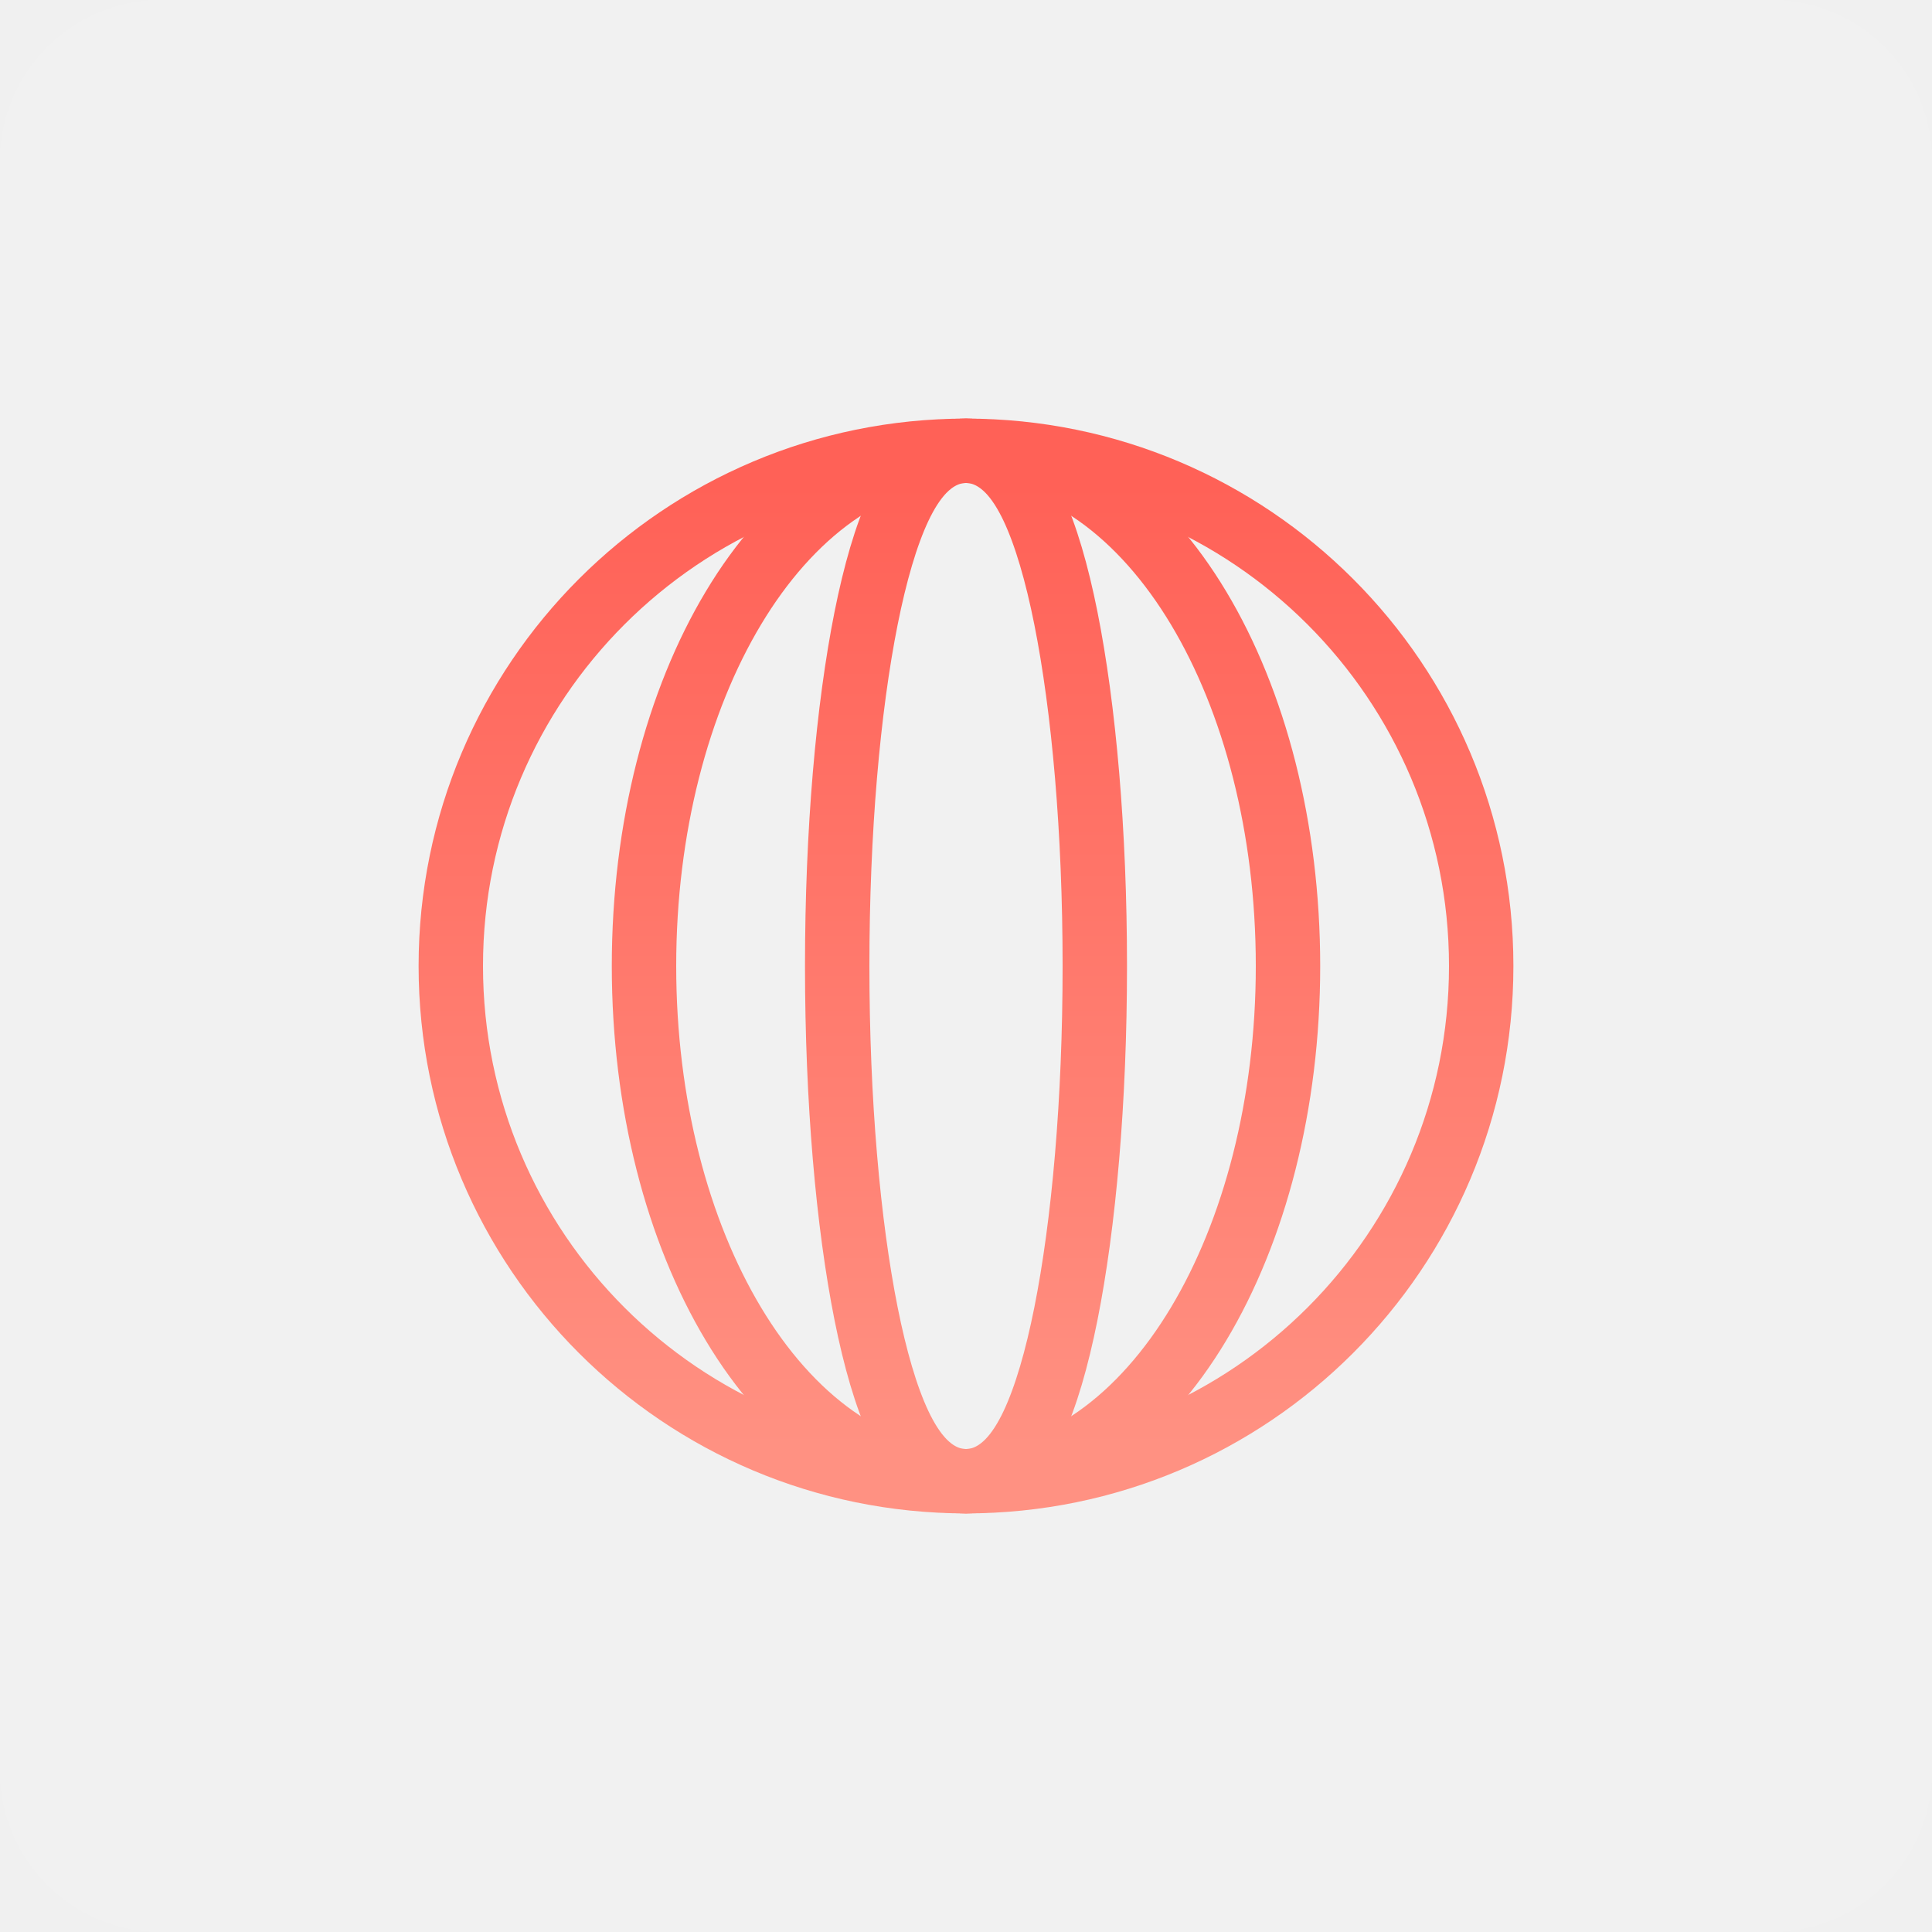
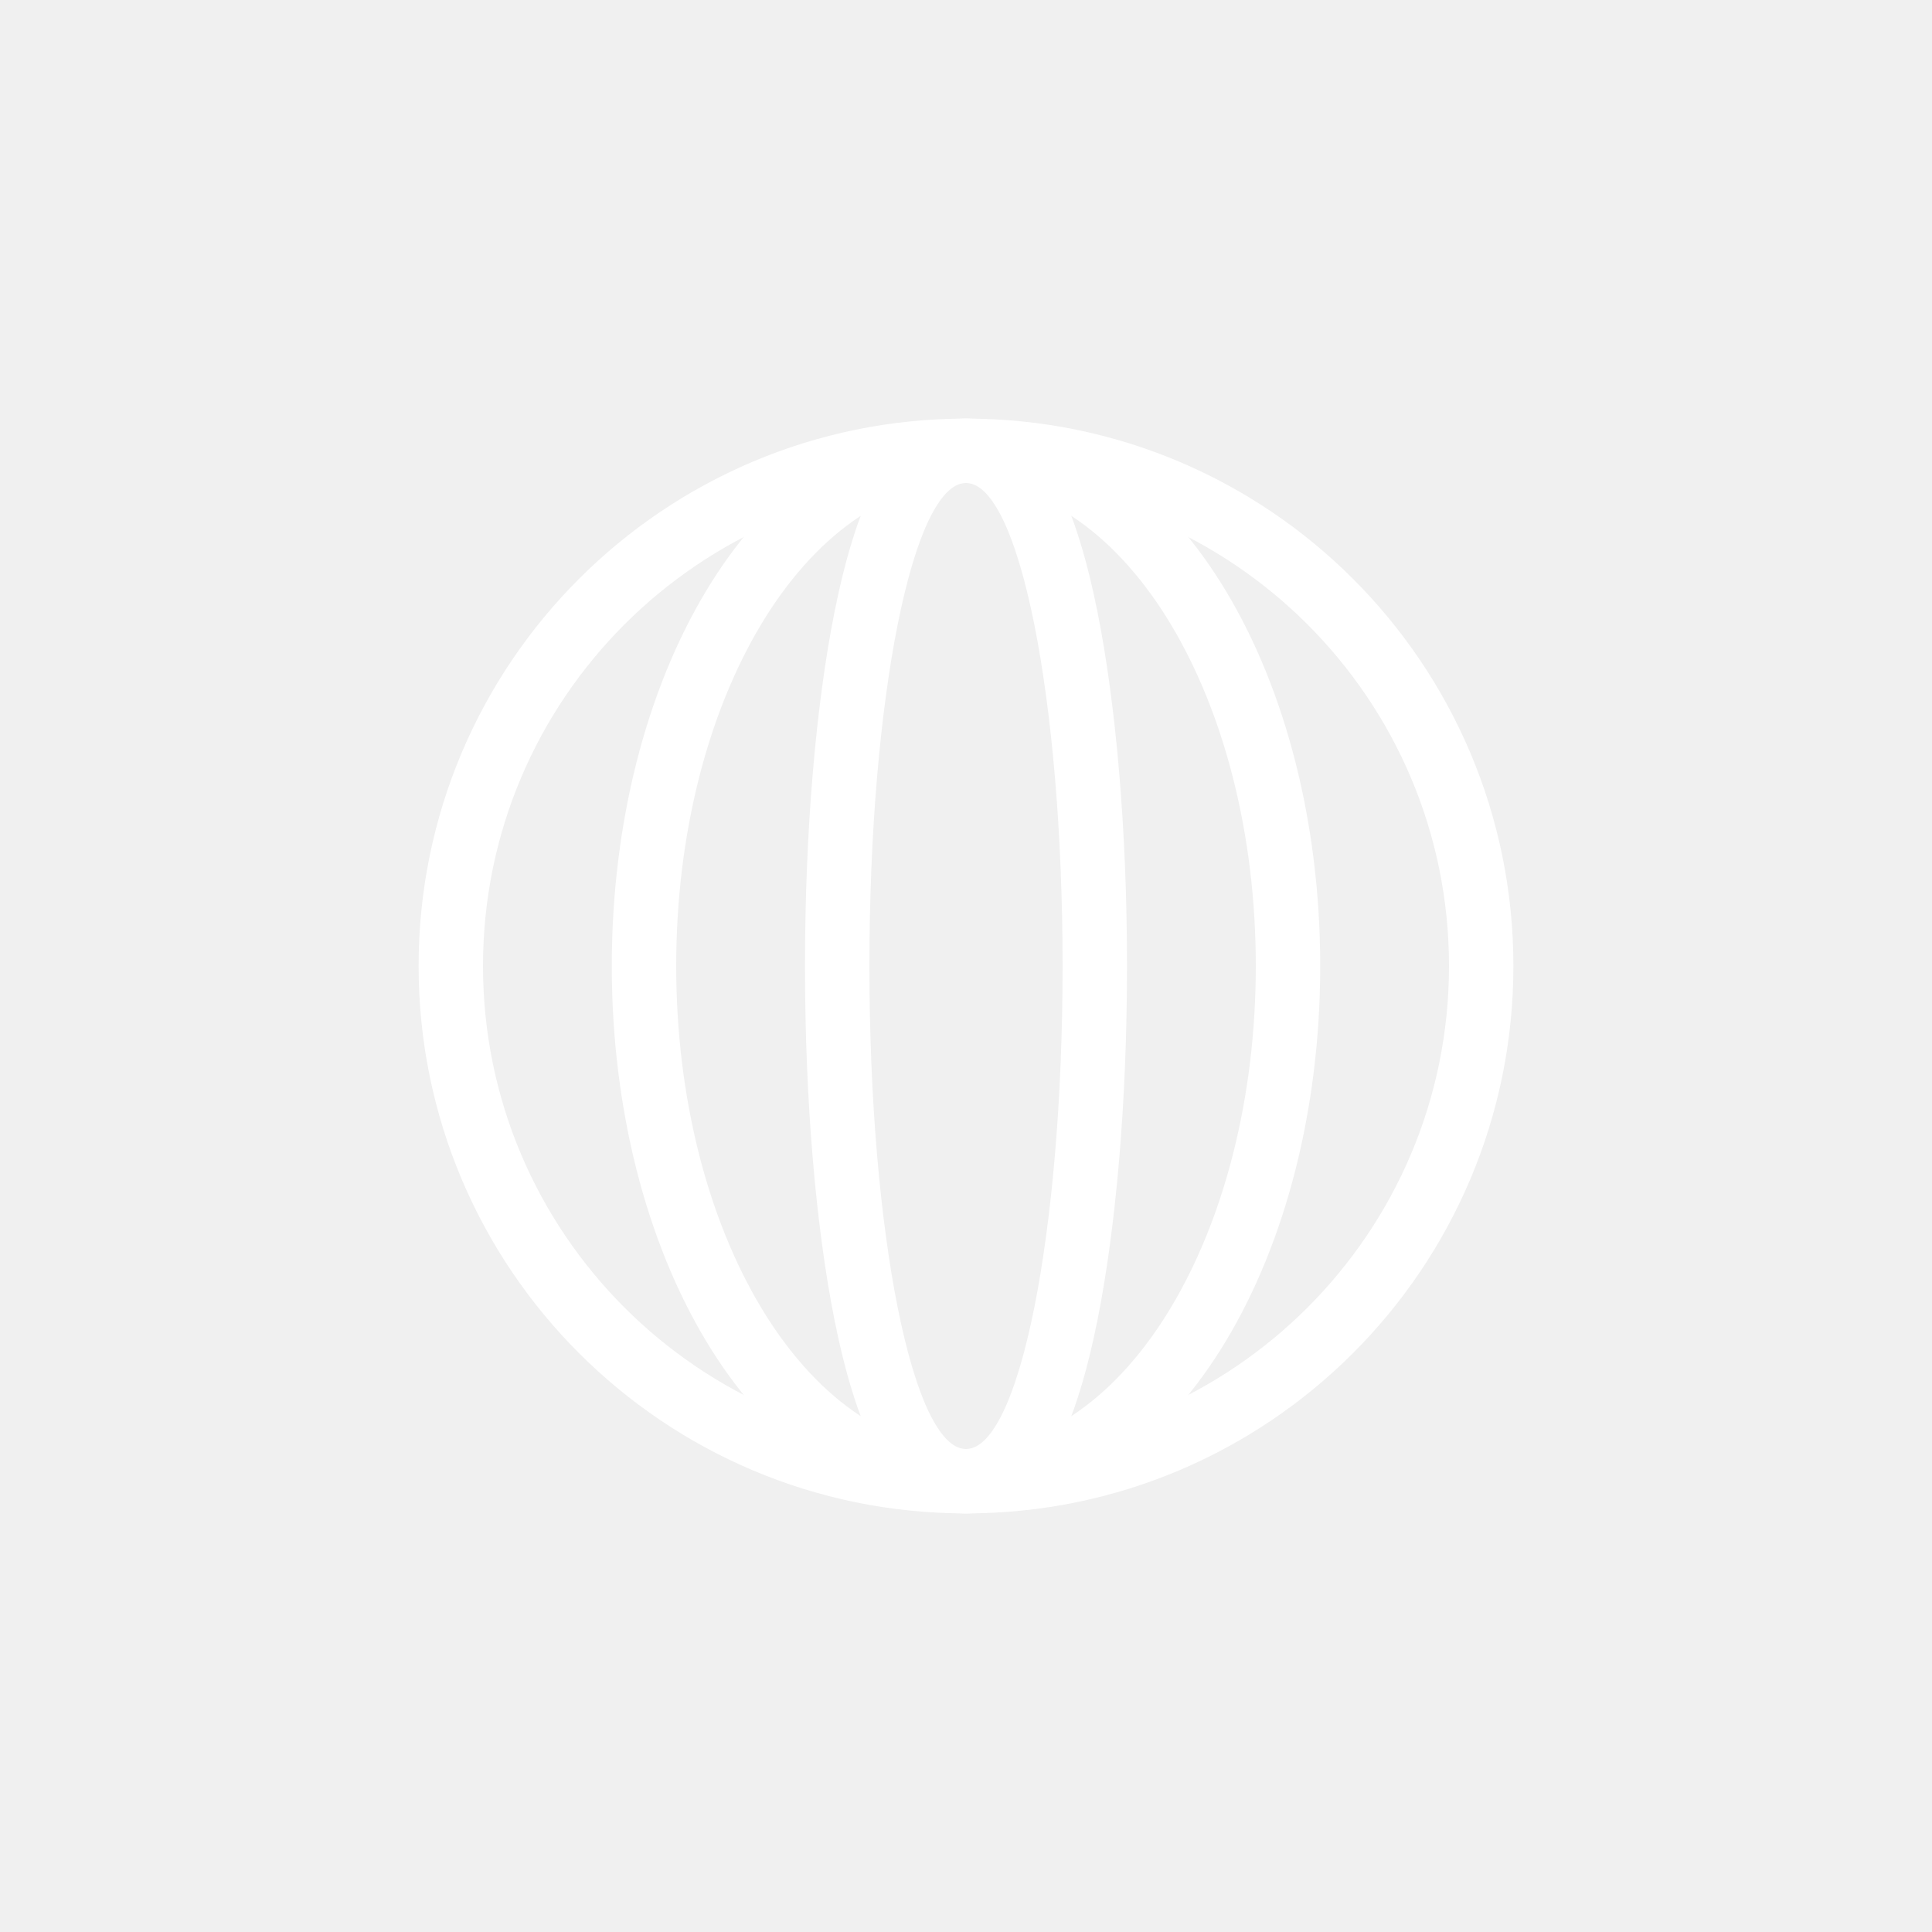
<svg xmlns="http://www.w3.org/2000/svg" width="60" height="60" viewBox="0 0 60 60" fill="none">
-   <rect width="60" height="60" rx="5" fill="white" fill-opacity="0.1" />
-   <g filter="url(#filter0_b_1_42158)">
-     <circle cx="30" cy="30" r="16" stroke="url(#paint0_linear_1_42158)" stroke-width="2" stroke-linecap="round" />
+   <g filter="url(#filter0_b_120_45426)">
+     <circle cx="30" cy="30" r="16" stroke="white" stroke-width="2" stroke-linecap="round" />
  </g>
-   <g filter="url(#filter1_b_1_42158)">
-     <path d="M30 46C32.974 46 35.497 43.996 37.221 41.121C38.958 38.227 40 34.292 40 30C40 25.708 38.958 21.773 37.221 18.879C35.497 16.004 32.974 14 30 14C27.026 14 24.503 16.004 22.779 18.879C21.042 21.773 20 25.708 20 30C20 34.292 21.042 38.227 22.779 41.121C24.503 43.996 27.026 46 30 46Z" stroke="url(#paint1_linear_1_42158)" stroke-width="2" stroke-linecap="round" />
+   <g filter="url(#filter1_b_120_45426)">
+     <path d="M30 46C32.974 46 35.497 43.996 37.221 41.121C38.958 38.227 40 34.292 40 30C40 25.708 38.958 21.773 37.221 18.879C35.497 16.004 32.974 14 30 14C27.026 14 24.503 16.004 22.779 18.879C21.042 21.773 20 25.708 20 30C20 34.292 21.042 38.227 22.779 41.121C24.503 43.996 27.026 46 30 46Z" stroke="white" stroke-width="2" stroke-linecap="round" />
  </g>
-   <g filter="url(#filter2_b_1_42158)">
-     <path d="M30 46C30.571 46 31.015 45.706 31.32 45.394C31.623 45.084 31.868 44.679 32.072 44.249C32.481 43.382 32.824 42.193 33.102 40.803C33.661 38.006 34 34.187 34 30C34 25.813 33.661 21.994 33.102 19.197C32.824 17.807 32.481 16.618 32.072 15.751C31.868 15.321 31.623 14.916 31.32 14.606C31.015 14.294 30.571 14 30 14C29.429 14 28.985 14.294 28.68 14.606C28.377 14.916 28.132 15.321 27.928 15.751C27.519 16.618 27.176 17.807 26.898 19.197C26.339 21.994 26 25.813 26 30C26 34.187 26.339 38.006 26.898 40.803C27.176 42.193 27.519 43.382 27.928 44.249C28.132 44.679 28.377 45.084 28.68 45.394C28.985 45.706 29.429 46 30 46Z" stroke="url(#paint2_linear_1_42158)" stroke-width="2" stroke-linecap="round" />
+   <g filter="url(#filter2_b_120_45426)">
+     <path d="M30 46C30.571 46 31.015 45.706 31.32 45.394C31.623 45.084 31.868 44.679 32.072 44.249C32.481 43.382 32.824 42.193 33.102 40.803C33.661 38.006 34 34.187 34 30C34 25.813 33.661 21.994 33.102 19.197C32.824 17.807 32.481 16.618 32.072 15.751C31.868 15.321 31.623 14.916 31.32 14.606C31.015 14.294 30.571 14 30 14C29.429 14 28.985 14.294 28.68 14.606C28.377 14.916 28.132 15.321 27.928 15.751C27.519 16.618 27.176 17.807 26.898 19.197C26.339 21.994 26 25.813 26 30C26 34.187 26.339 38.006 26.898 40.803C27.176 42.193 27.519 43.382 27.928 44.249C28.132 44.679 28.377 45.084 28.68 45.394C28.985 45.706 29.429 46 30 46Z" stroke="white" stroke-width="2" stroke-linecap="round" />
  </g>
  <defs>
-     <filter id="filter0_b_1_42158" x="11" y="11" width="38" height="38" filterUnits="userSpaceOnUse" color-interpolation-filters="sRGB">
+     <filter id="filter0_b_120_45426" x="11" y="11" width="38" height="38" filterUnits="userSpaceOnUse" color-interpolation-filters="sRGB">
      <feFlood flood-opacity="0" result="BackgroundImageFix" />
      <feGaussianBlur in="BackgroundImageFix" stdDeviation="1" />
-       <feComposite in2="SourceAlpha" operator="in" result="effect1_backgroundBlur_1_42158" />
-       <feBlend mode="normal" in="SourceGraphic" in2="effect1_backgroundBlur_1_42158" result="shape" />
+       <feComposite in2="SourceAlpha" operator="in" result="effect1_backgroundBlur_120_45426" />
+       <feBlend mode="normal" in="SourceGraphic" in2="effect1_backgroundBlur_120_45426" result="shape" />
    </filter>
-     <filter id="filter1_b_1_42158" x="17" y="11" width="26" height="38" filterUnits="userSpaceOnUse" color-interpolation-filters="sRGB">
+     <filter id="filter1_b_120_45426" x="17" y="11" width="26" height="38" filterUnits="userSpaceOnUse" color-interpolation-filters="sRGB">
      <feFlood flood-opacity="0" result="BackgroundImageFix" />
      <feGaussianBlur in="BackgroundImageFix" stdDeviation="1" />
-       <feComposite in2="SourceAlpha" operator="in" result="effect1_backgroundBlur_1_42158" />
-       <feBlend mode="normal" in="SourceGraphic" in2="effect1_backgroundBlur_1_42158" result="shape" />
+       <feComposite in2="SourceAlpha" operator="in" result="effect1_backgroundBlur_120_45426" />
+       <feBlend mode="normal" in="SourceGraphic" in2="effect1_backgroundBlur_120_45426" result="shape" />
    </filter>
-     <filter id="filter2_b_1_42158" x="23" y="11" width="14" height="38" filterUnits="userSpaceOnUse" color-interpolation-filters="sRGB">
+     <filter id="filter2_b_120_45426" x="23" y="11" width="14" height="38" filterUnits="userSpaceOnUse" color-interpolation-filters="sRGB">
      <feFlood flood-opacity="0" result="BackgroundImageFix" />
      <feGaussianBlur in="BackgroundImageFix" stdDeviation="1" />
-       <feComposite in2="SourceAlpha" operator="in" result="effect1_backgroundBlur_1_42158" />
-       <feBlend mode="normal" in="SourceGraphic" in2="effect1_backgroundBlur_1_42158" result="shape" />
+       <feComposite in2="SourceAlpha" operator="in" result="effect1_backgroundBlur_120_45426" />
+       <feBlend mode="normal" in="SourceGraphic" in2="effect1_backgroundBlur_120_45426" result="shape" />
    </filter>
-     <linearGradient id="paint0_linear_1_42158" x1="30" y1="15" x2="30" y2="45" gradientUnits="userSpaceOnUse">
-       <stop stop-color="#FF6157" />
-       <stop offset="1" stop-color="#FF9182" />
-     </linearGradient>
-     <linearGradient id="paint1_linear_1_42158" x1="30" y1="15" x2="30" y2="45" gradientUnits="userSpaceOnUse">
-       <stop stop-color="#FF6157" />
-       <stop offset="1" stop-color="#FF9182" />
-     </linearGradient>
-     <linearGradient id="paint2_linear_1_42158" x1="30" y1="15" x2="30" y2="45" gradientUnits="userSpaceOnUse">
-       <stop stop-color="#FF6157" />
-       <stop offset="1" stop-color="#FF9182" />
-     </linearGradient>
  </defs>
</svg>
